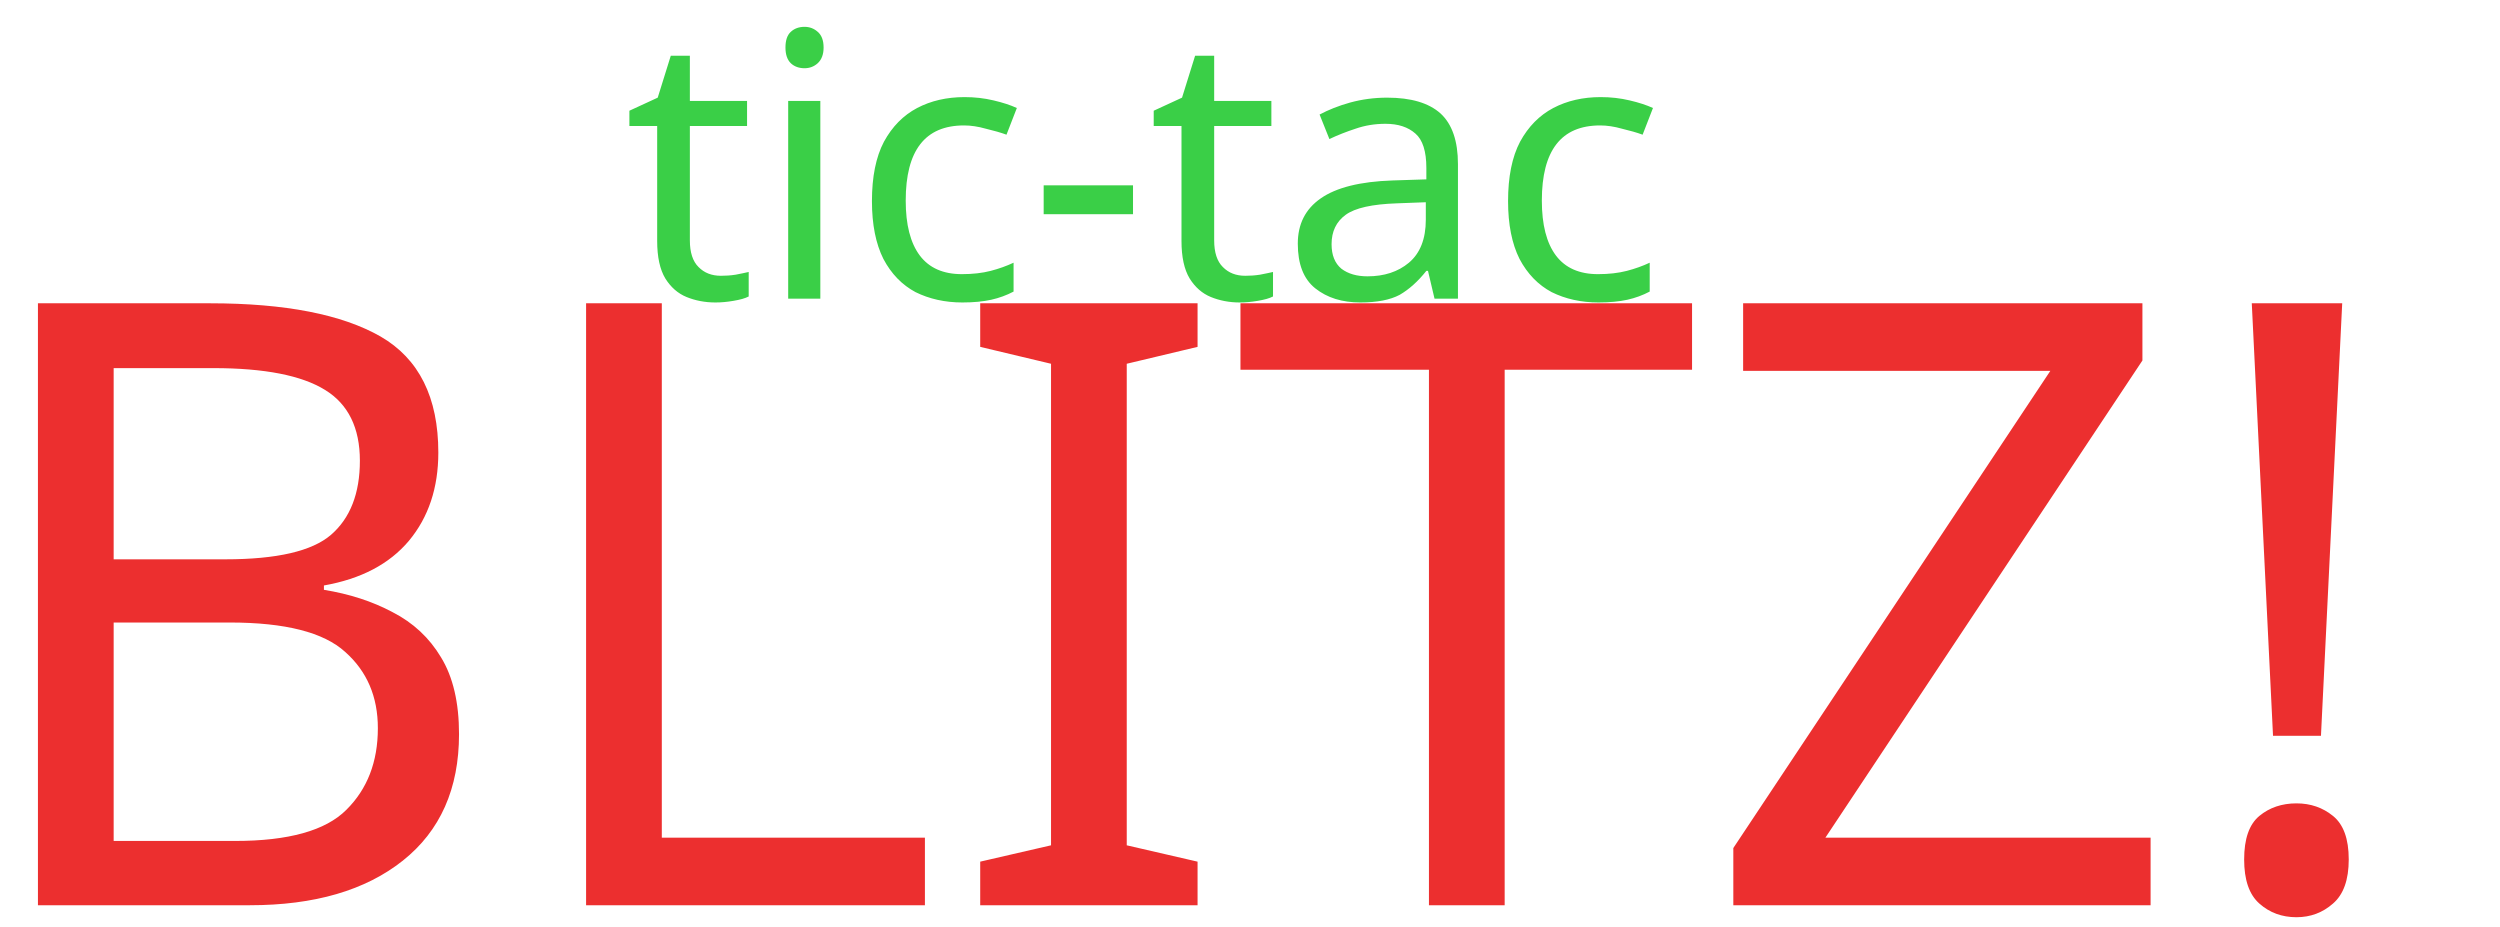
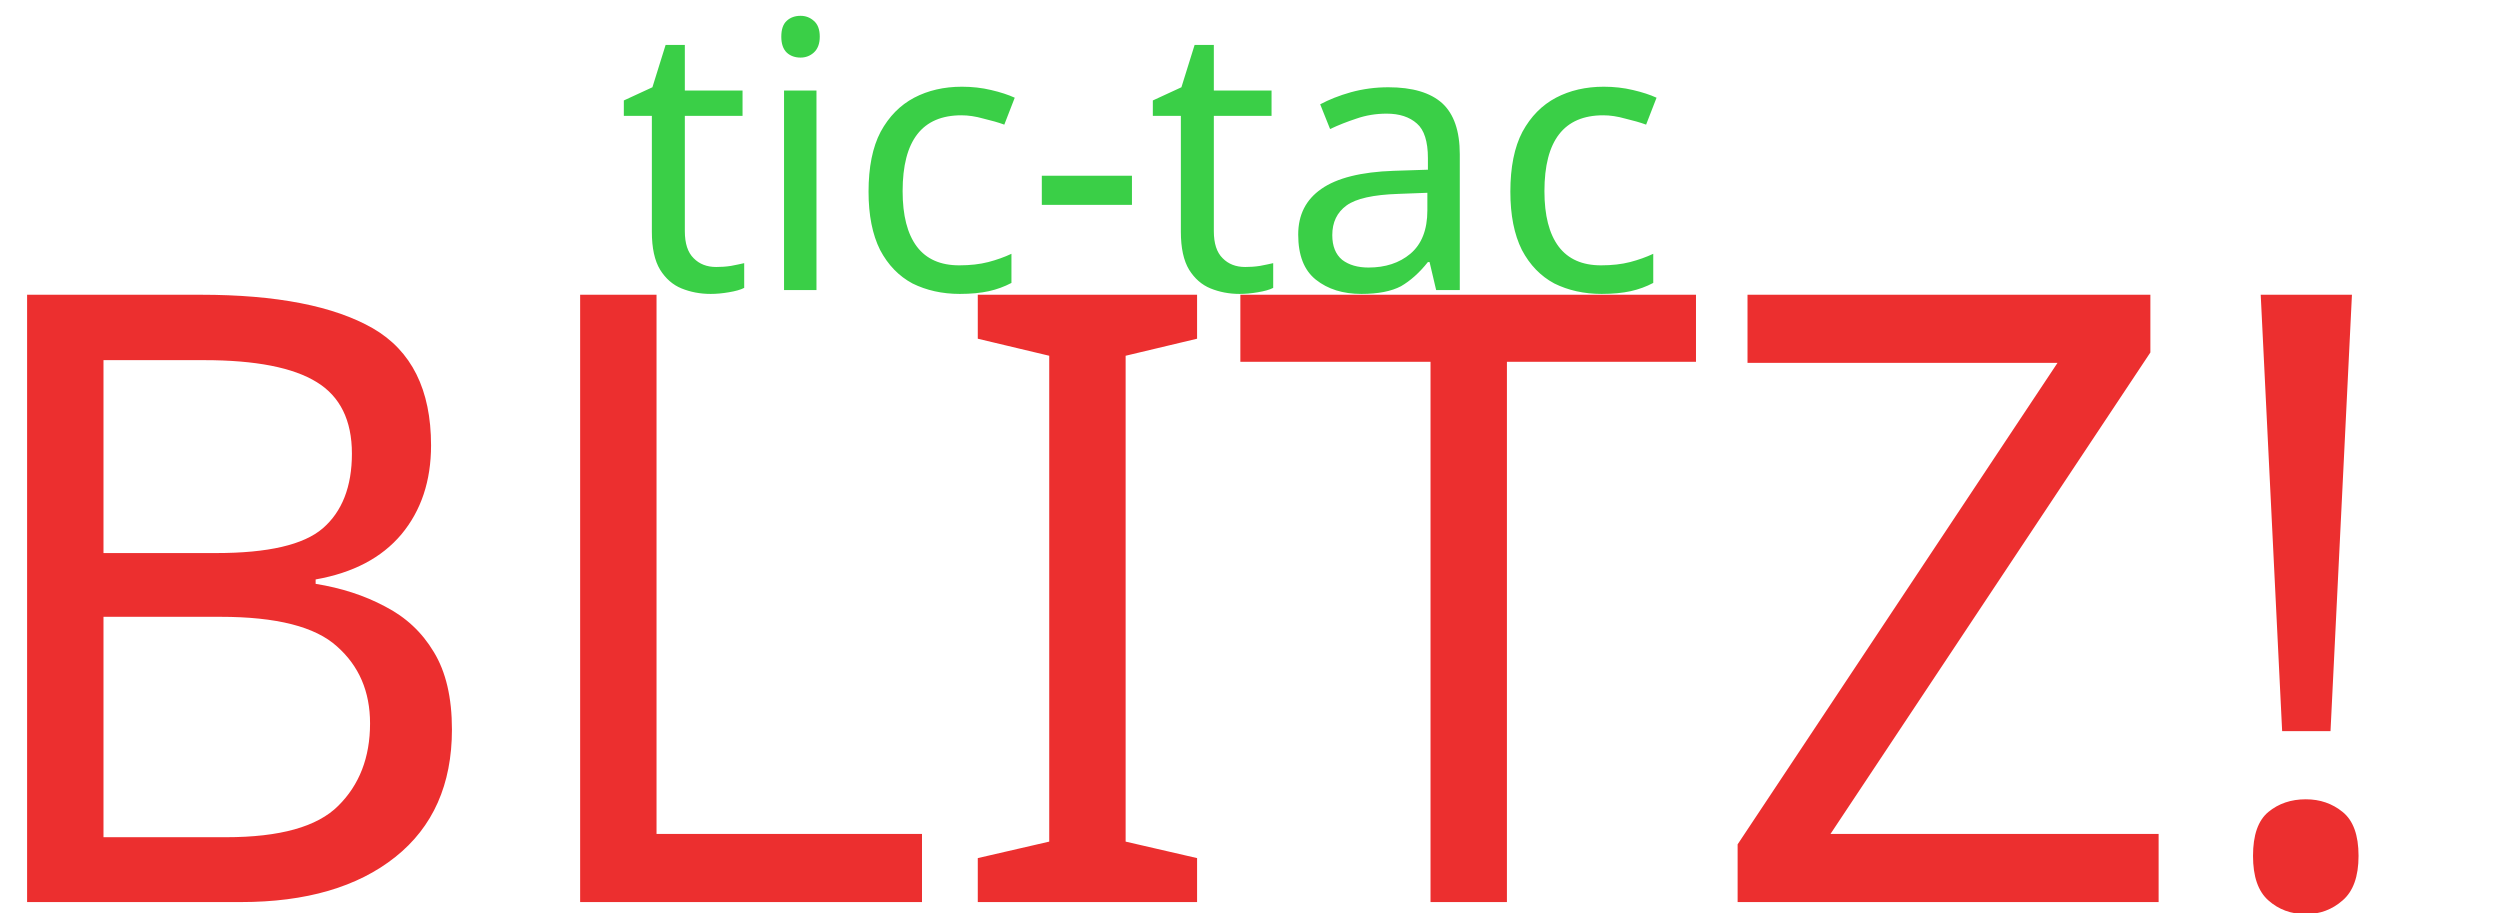
- <svg xmlns="http://www.w3.org/2000/svg" width="71.708mm" height="26.569mm" version="1.1" viewBox="0 0 71.708 26.569">
-   <g transform="translate(-34.236 -113.16)">
+ <svg xmlns="http://www.w3.org/2000/svg" width="71.073mm" height="25.934mm" version="1.1" viewBox="0 0 71.073 25.934">
+   <g transform="translate(-34.554 -113.48)">
    <text x="52.116" y="121.726" fill="#000000" font-family="sans-serif" font-size="10.583px" stroke="#fffffe" stroke-linecap="round" stroke-linejoin="round" stroke-width="0" style="line-height:1.25" xml:space="preserve">
      <tspan x="52.116" y="121.726" fill="#3acf47" font-family="'Paytone One'" stroke="#fffffe" stroke-linecap="round" stroke-linejoin="round" stroke-width="0">tic-tac</tspan>
    </text>
    <text x="54.358" y="164.407" fill="#000000" font-family="sans-serif" font-size="10.583px" stroke-width=".265" style="line-height:1.25" xml:space="preserve">
      <tspan x="54.358" y="164.407" stroke-width=".265" />
    </text>
    <text x="32.982" y="139.125" font-family="'Paytone One'" font-size="24.191px" stroke="#fffffe" stroke-linecap="round" stroke-linejoin="round" stroke-width="0" style="line-height:1.25" xml:space="preserve">
      <tspan x="32.982" y="139.125" fill="#ec2f2f" stroke="#fffffe" stroke-linecap="round" stroke-linejoin="round" stroke-width="0">BLITZ!</tspan>
    </text>
  </g>
+   <text x="15.376" y="40.351" fill="#ec2f2f" font-family="'Paytone One'" font-size="10.583px" stroke-width=".265" style="line-height:1.25" xml:space="preserve">
+     <tspan x="15.376" y="40.351" fill="#ec2f2f" stroke-width=".265">B!</tspan>
+   </text>
</svg>
